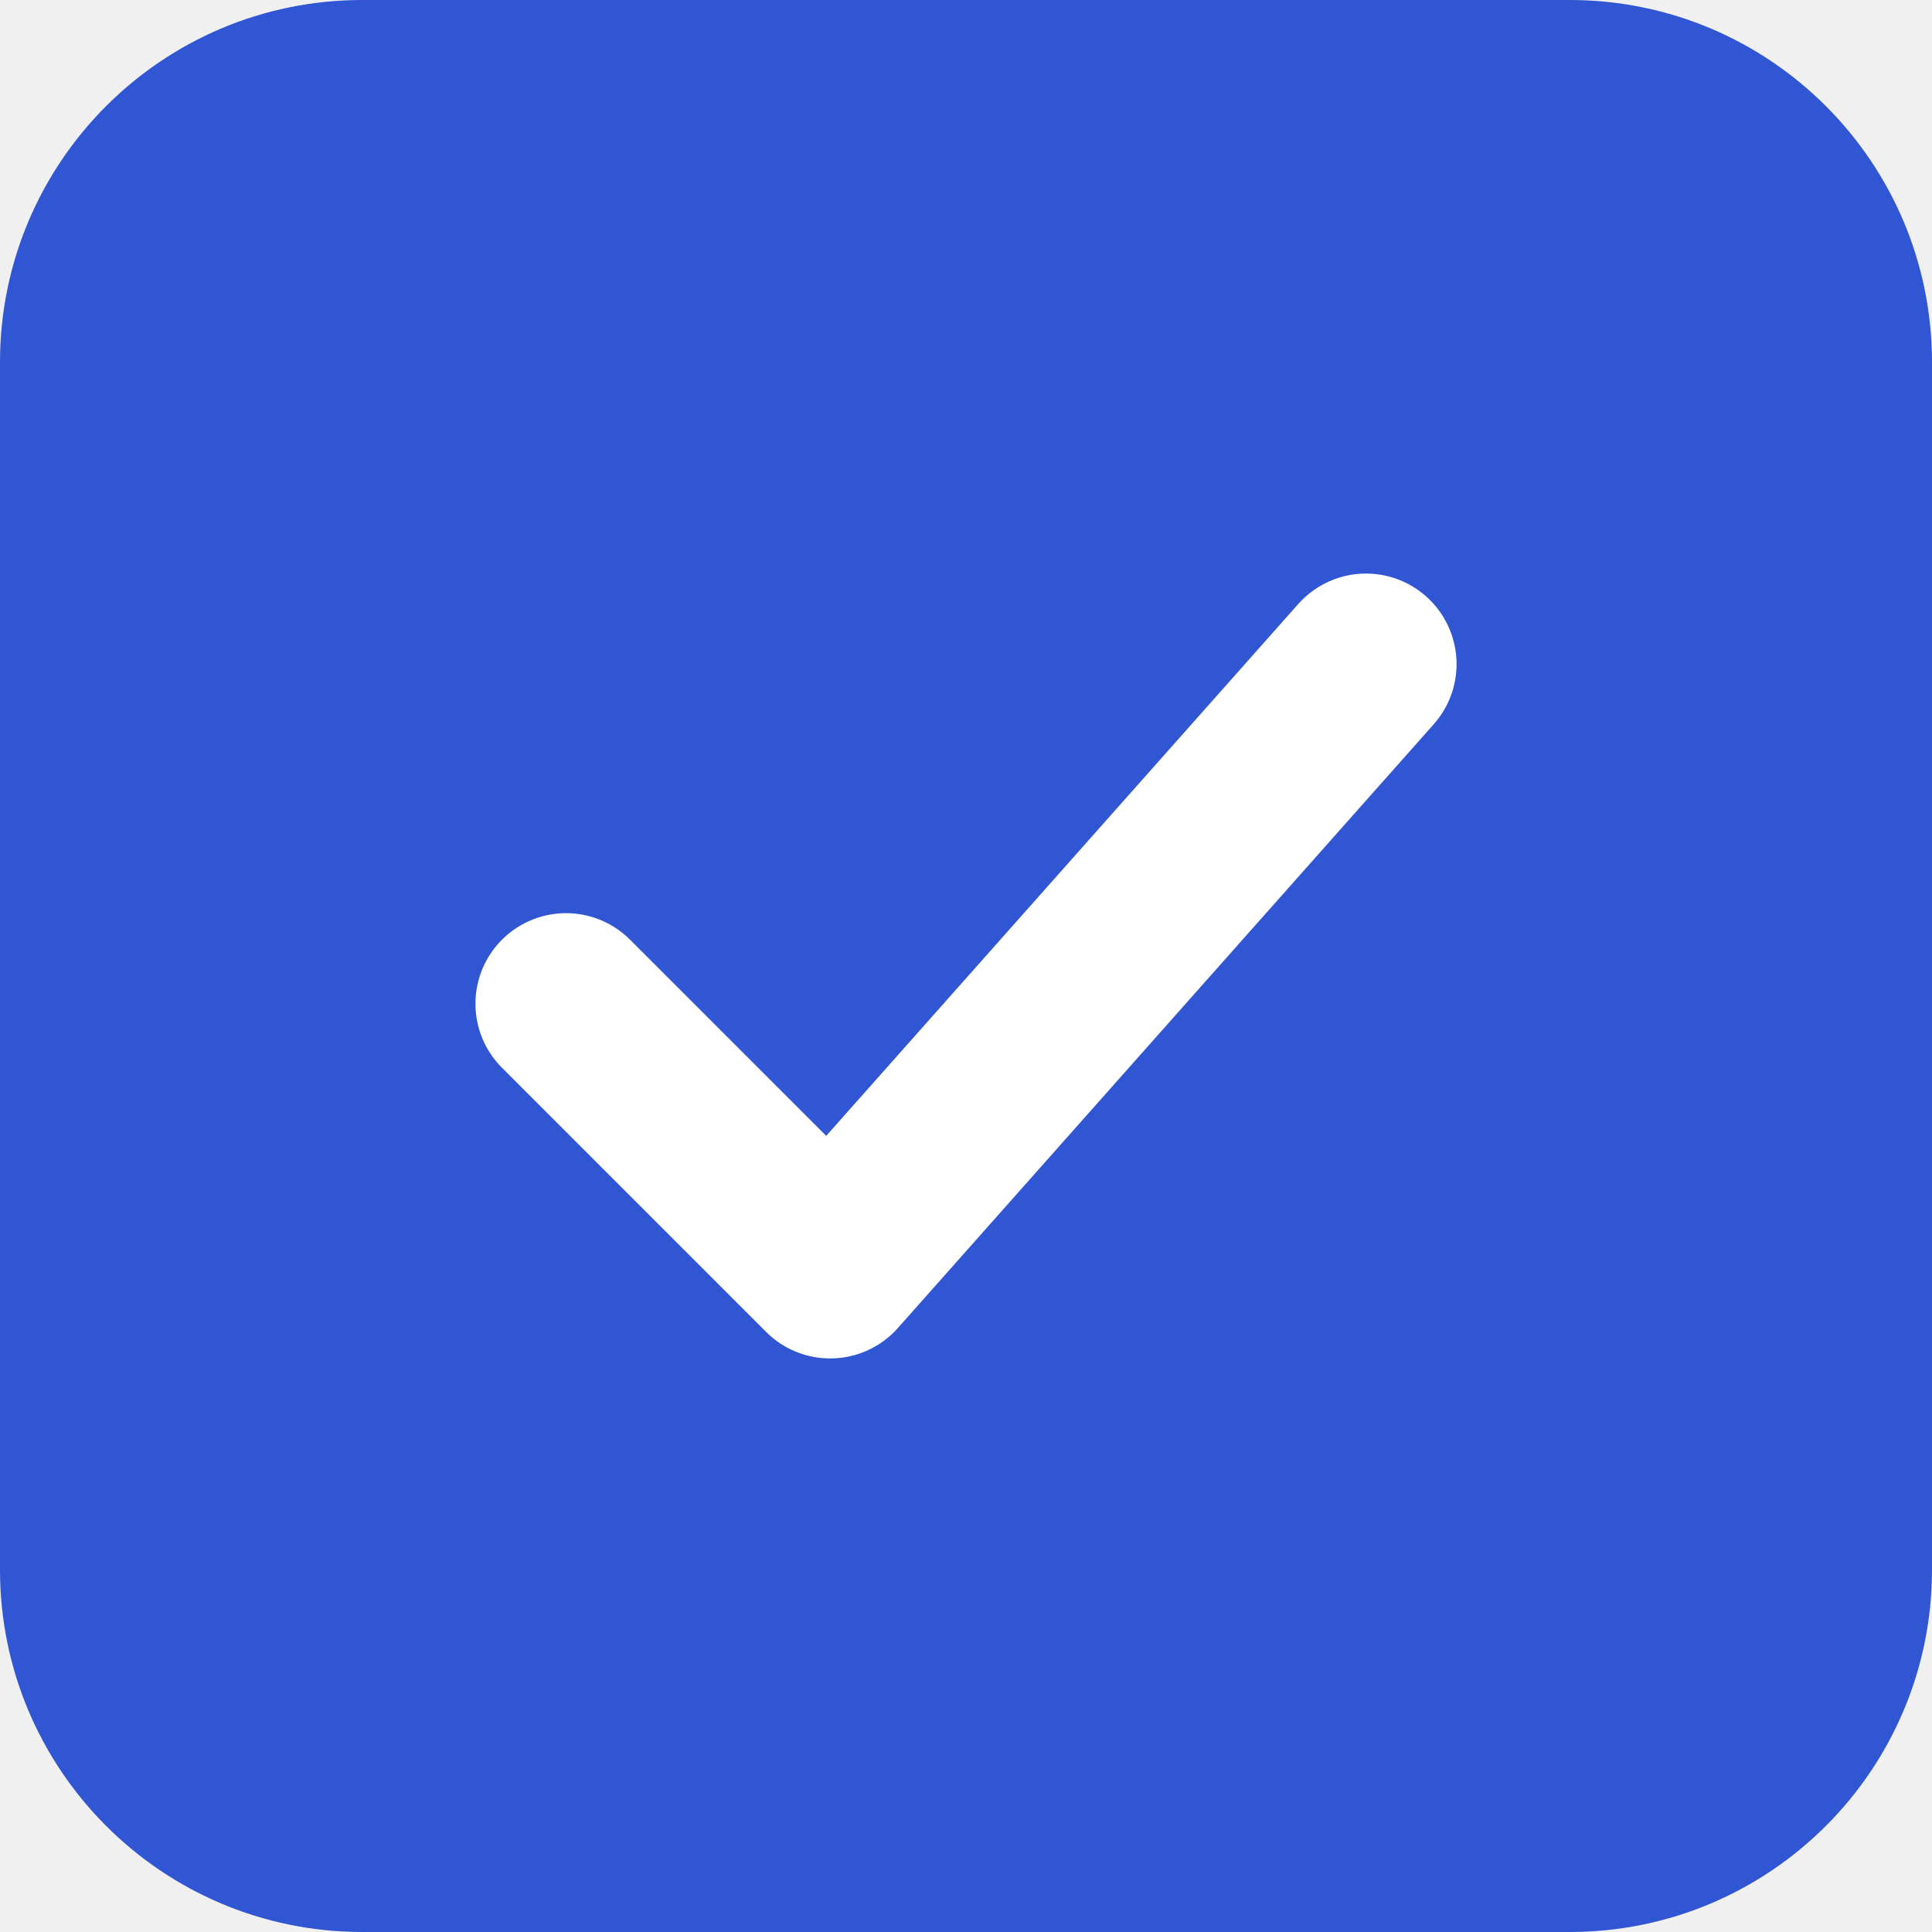
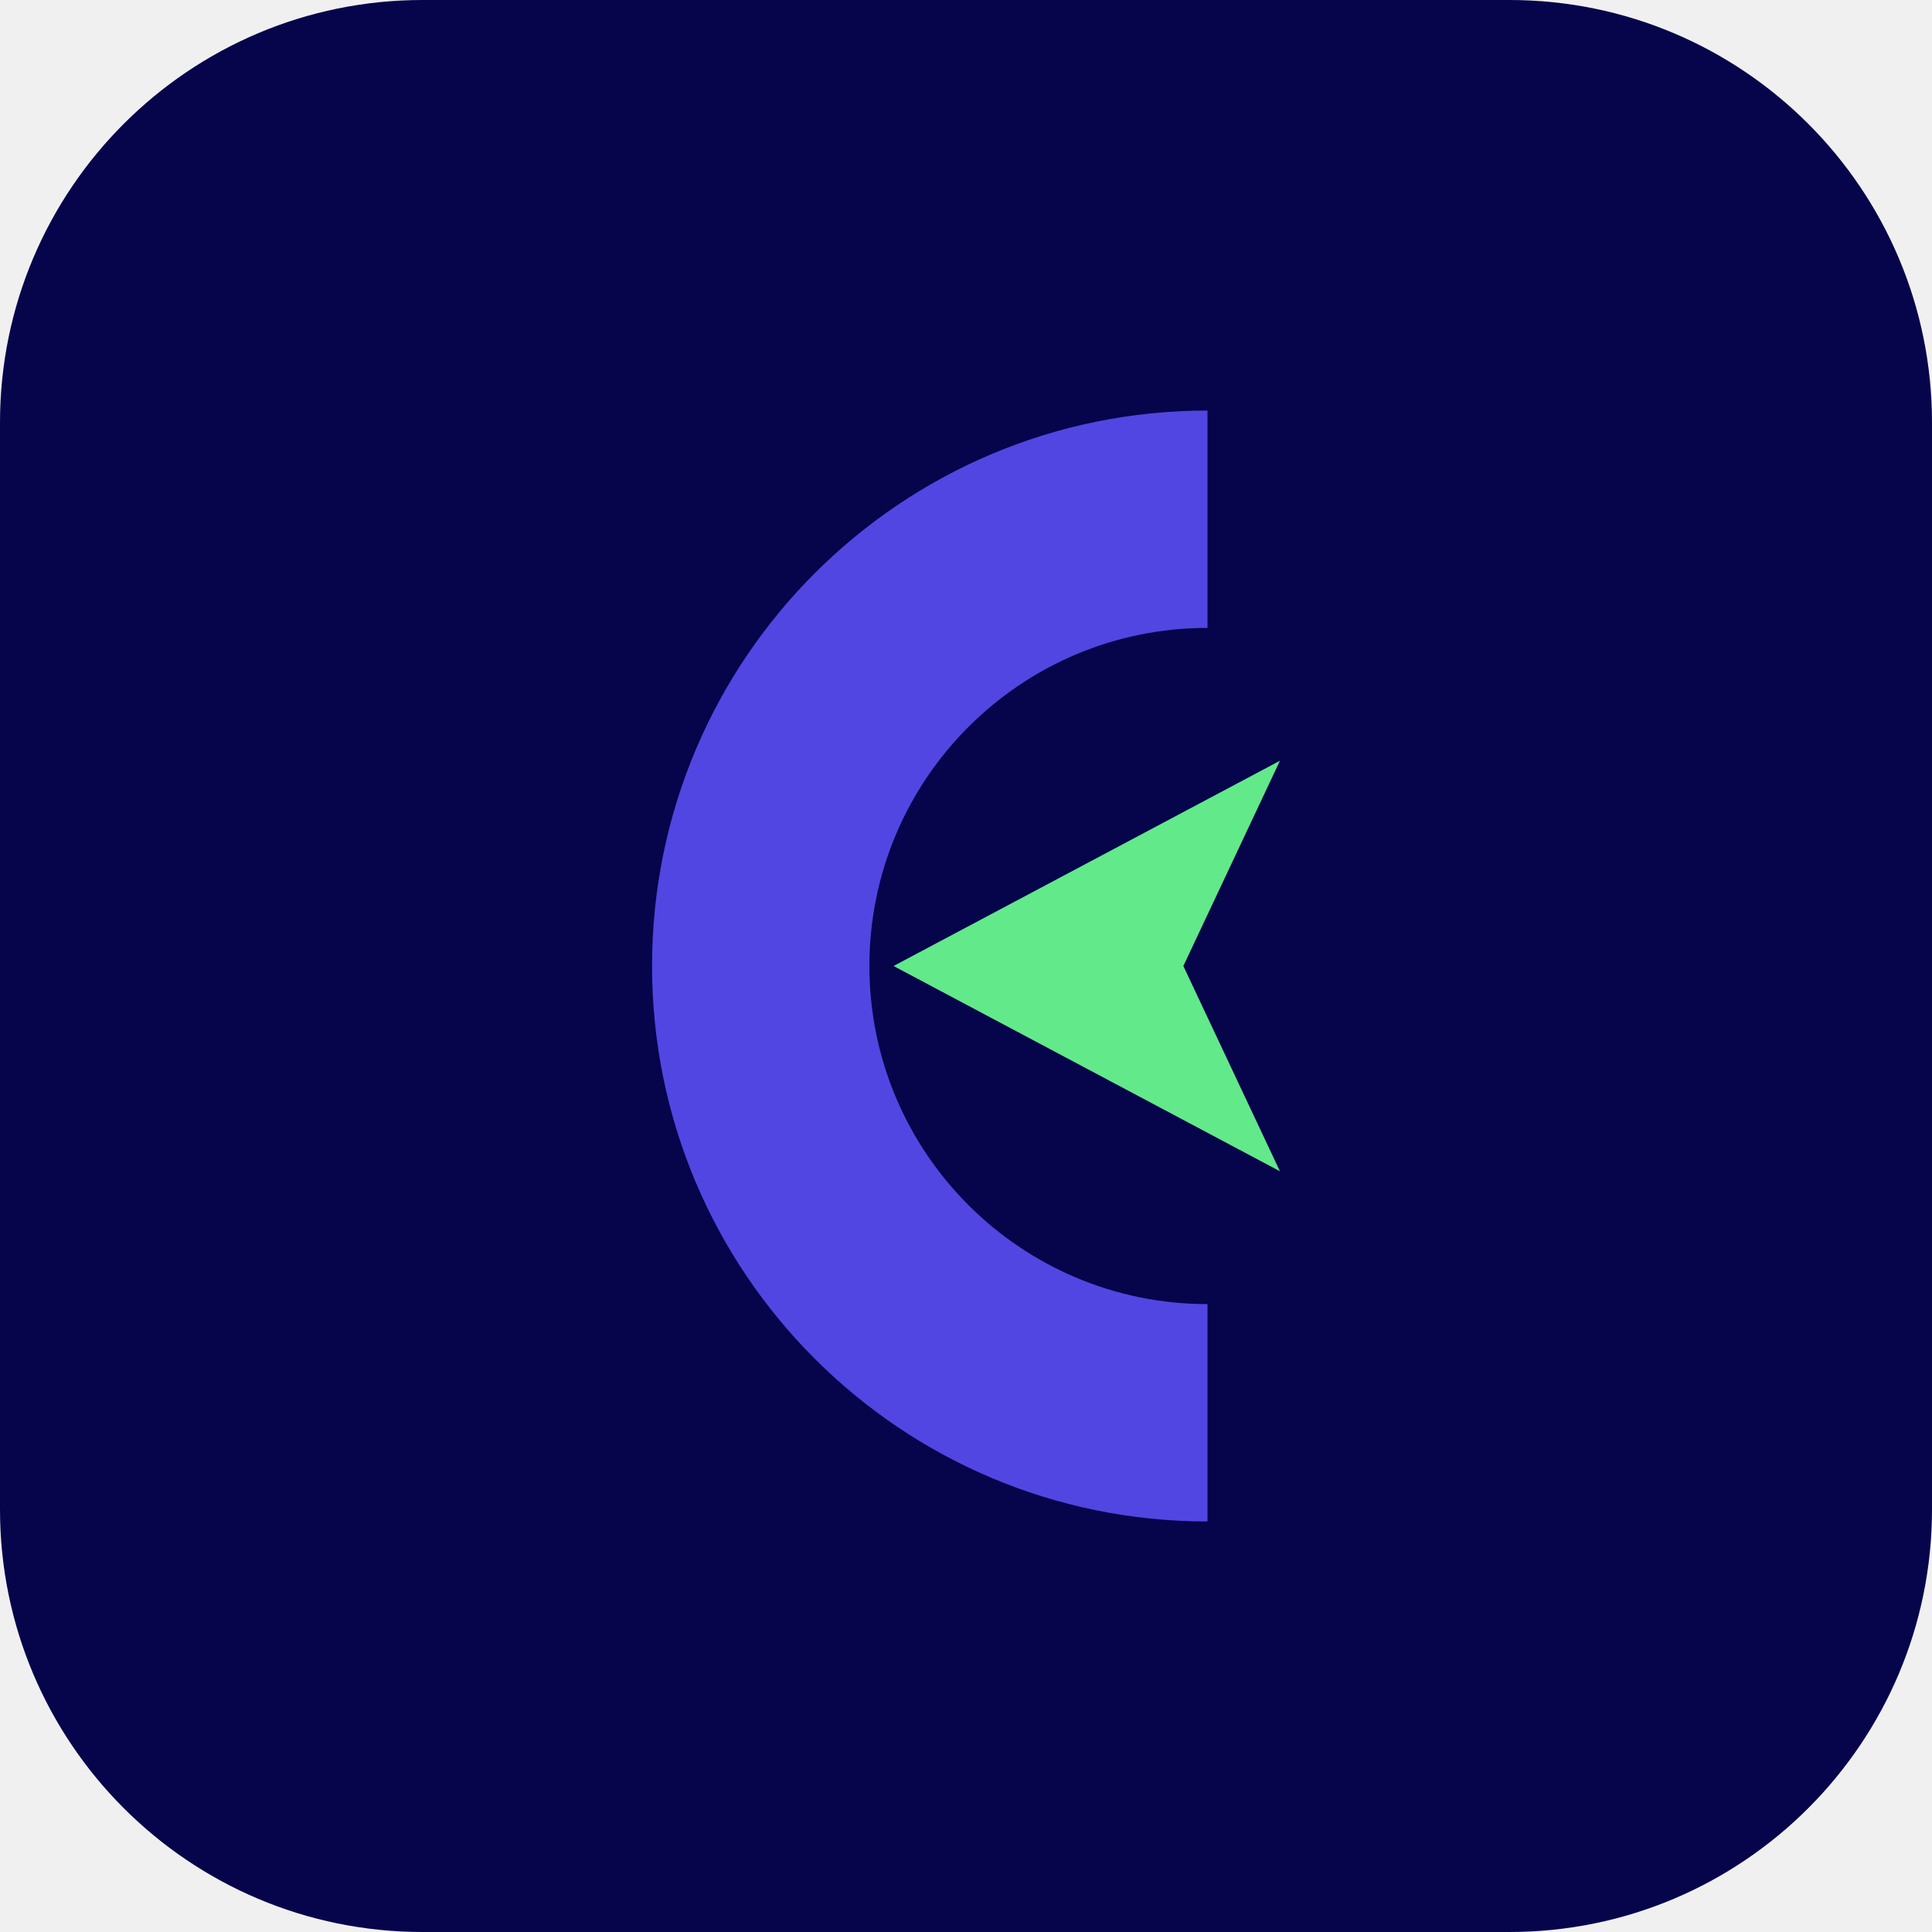
<svg xmlns="http://www.w3.org/2000/svg" viewBox="0 0 512 512">
-   <rect width="512" height="512" rx="96" fill="#3156d3" />
-   <path d="M150 266l70 70 142-160" fill="none" stroke="#fff" stroke-width="48" stroke-linecap="round" stroke-linejoin="round" />
+   <rect width="512" height="512" rx="112" fill="#06044B" />
+   <g transform="translate(128 96) scale(3.2)">
+     <path fill="#5146E1" d="M60 4A46 46 0 0 0 60 96V78A28 28 0 0 1 60 22Z" />
+     <path fill="#62E98A" d="M34 50 66 33 58 50 66 67Z" />
+   </g>
</svg>
